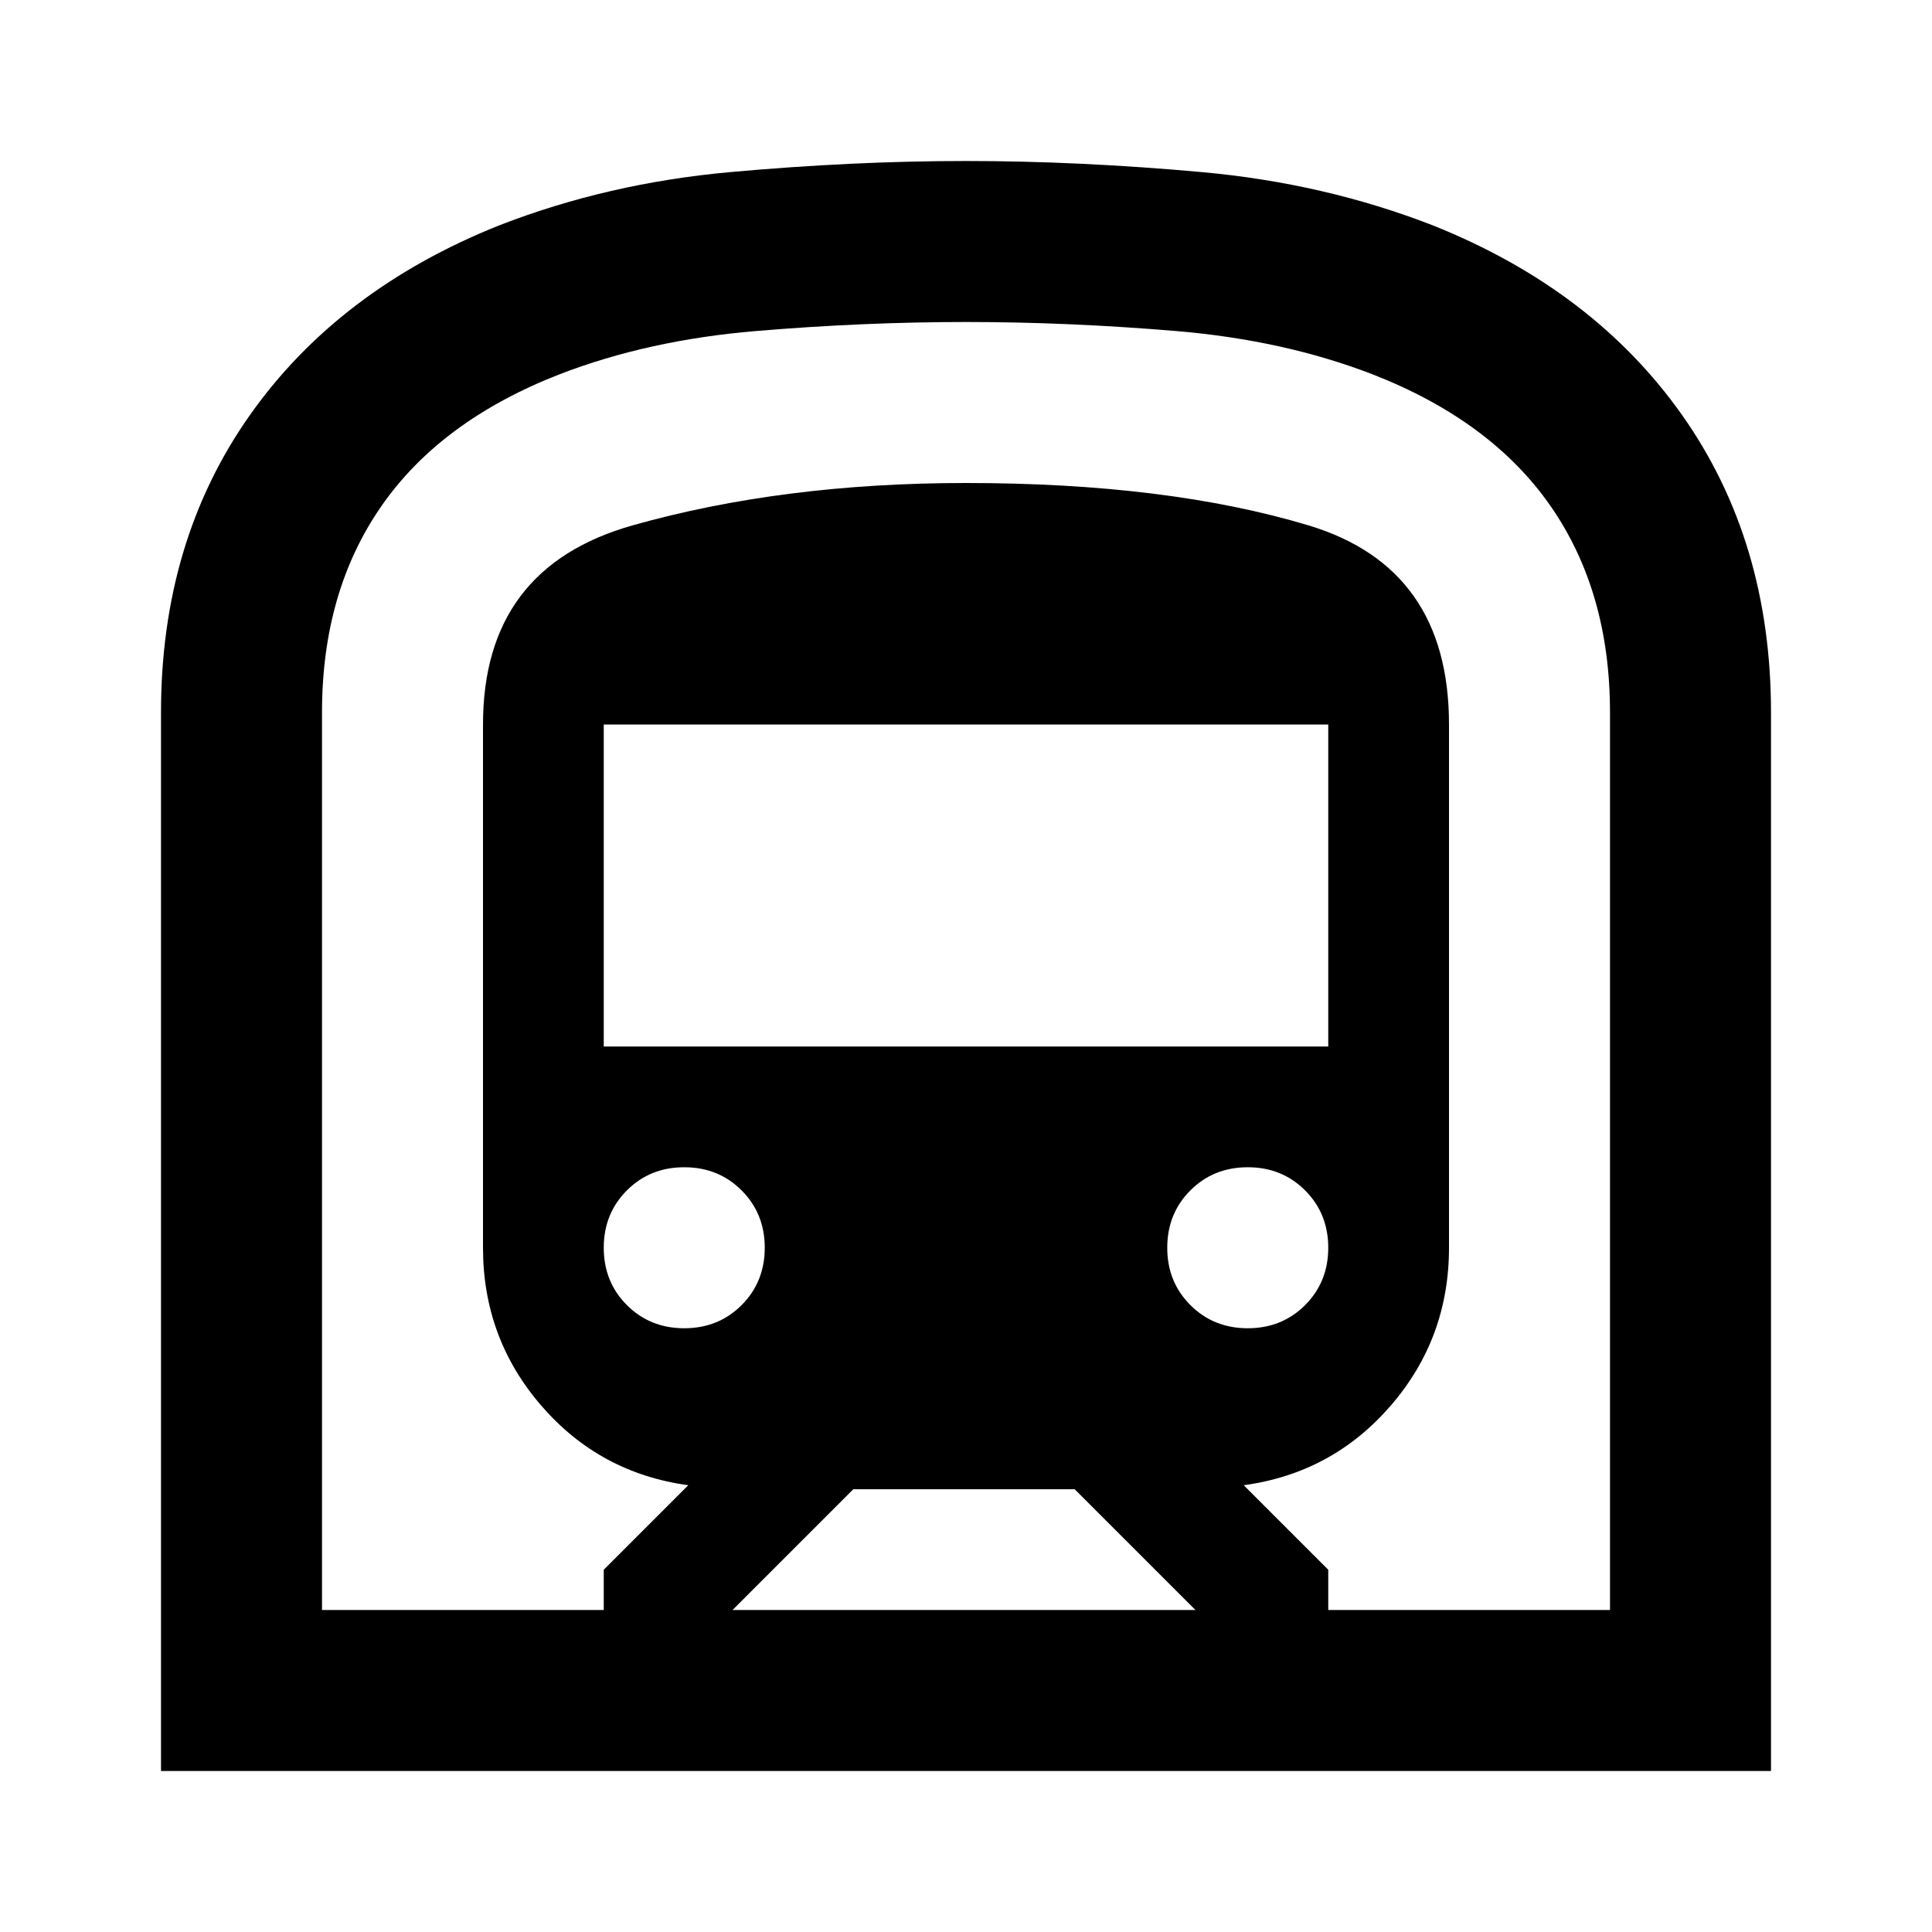
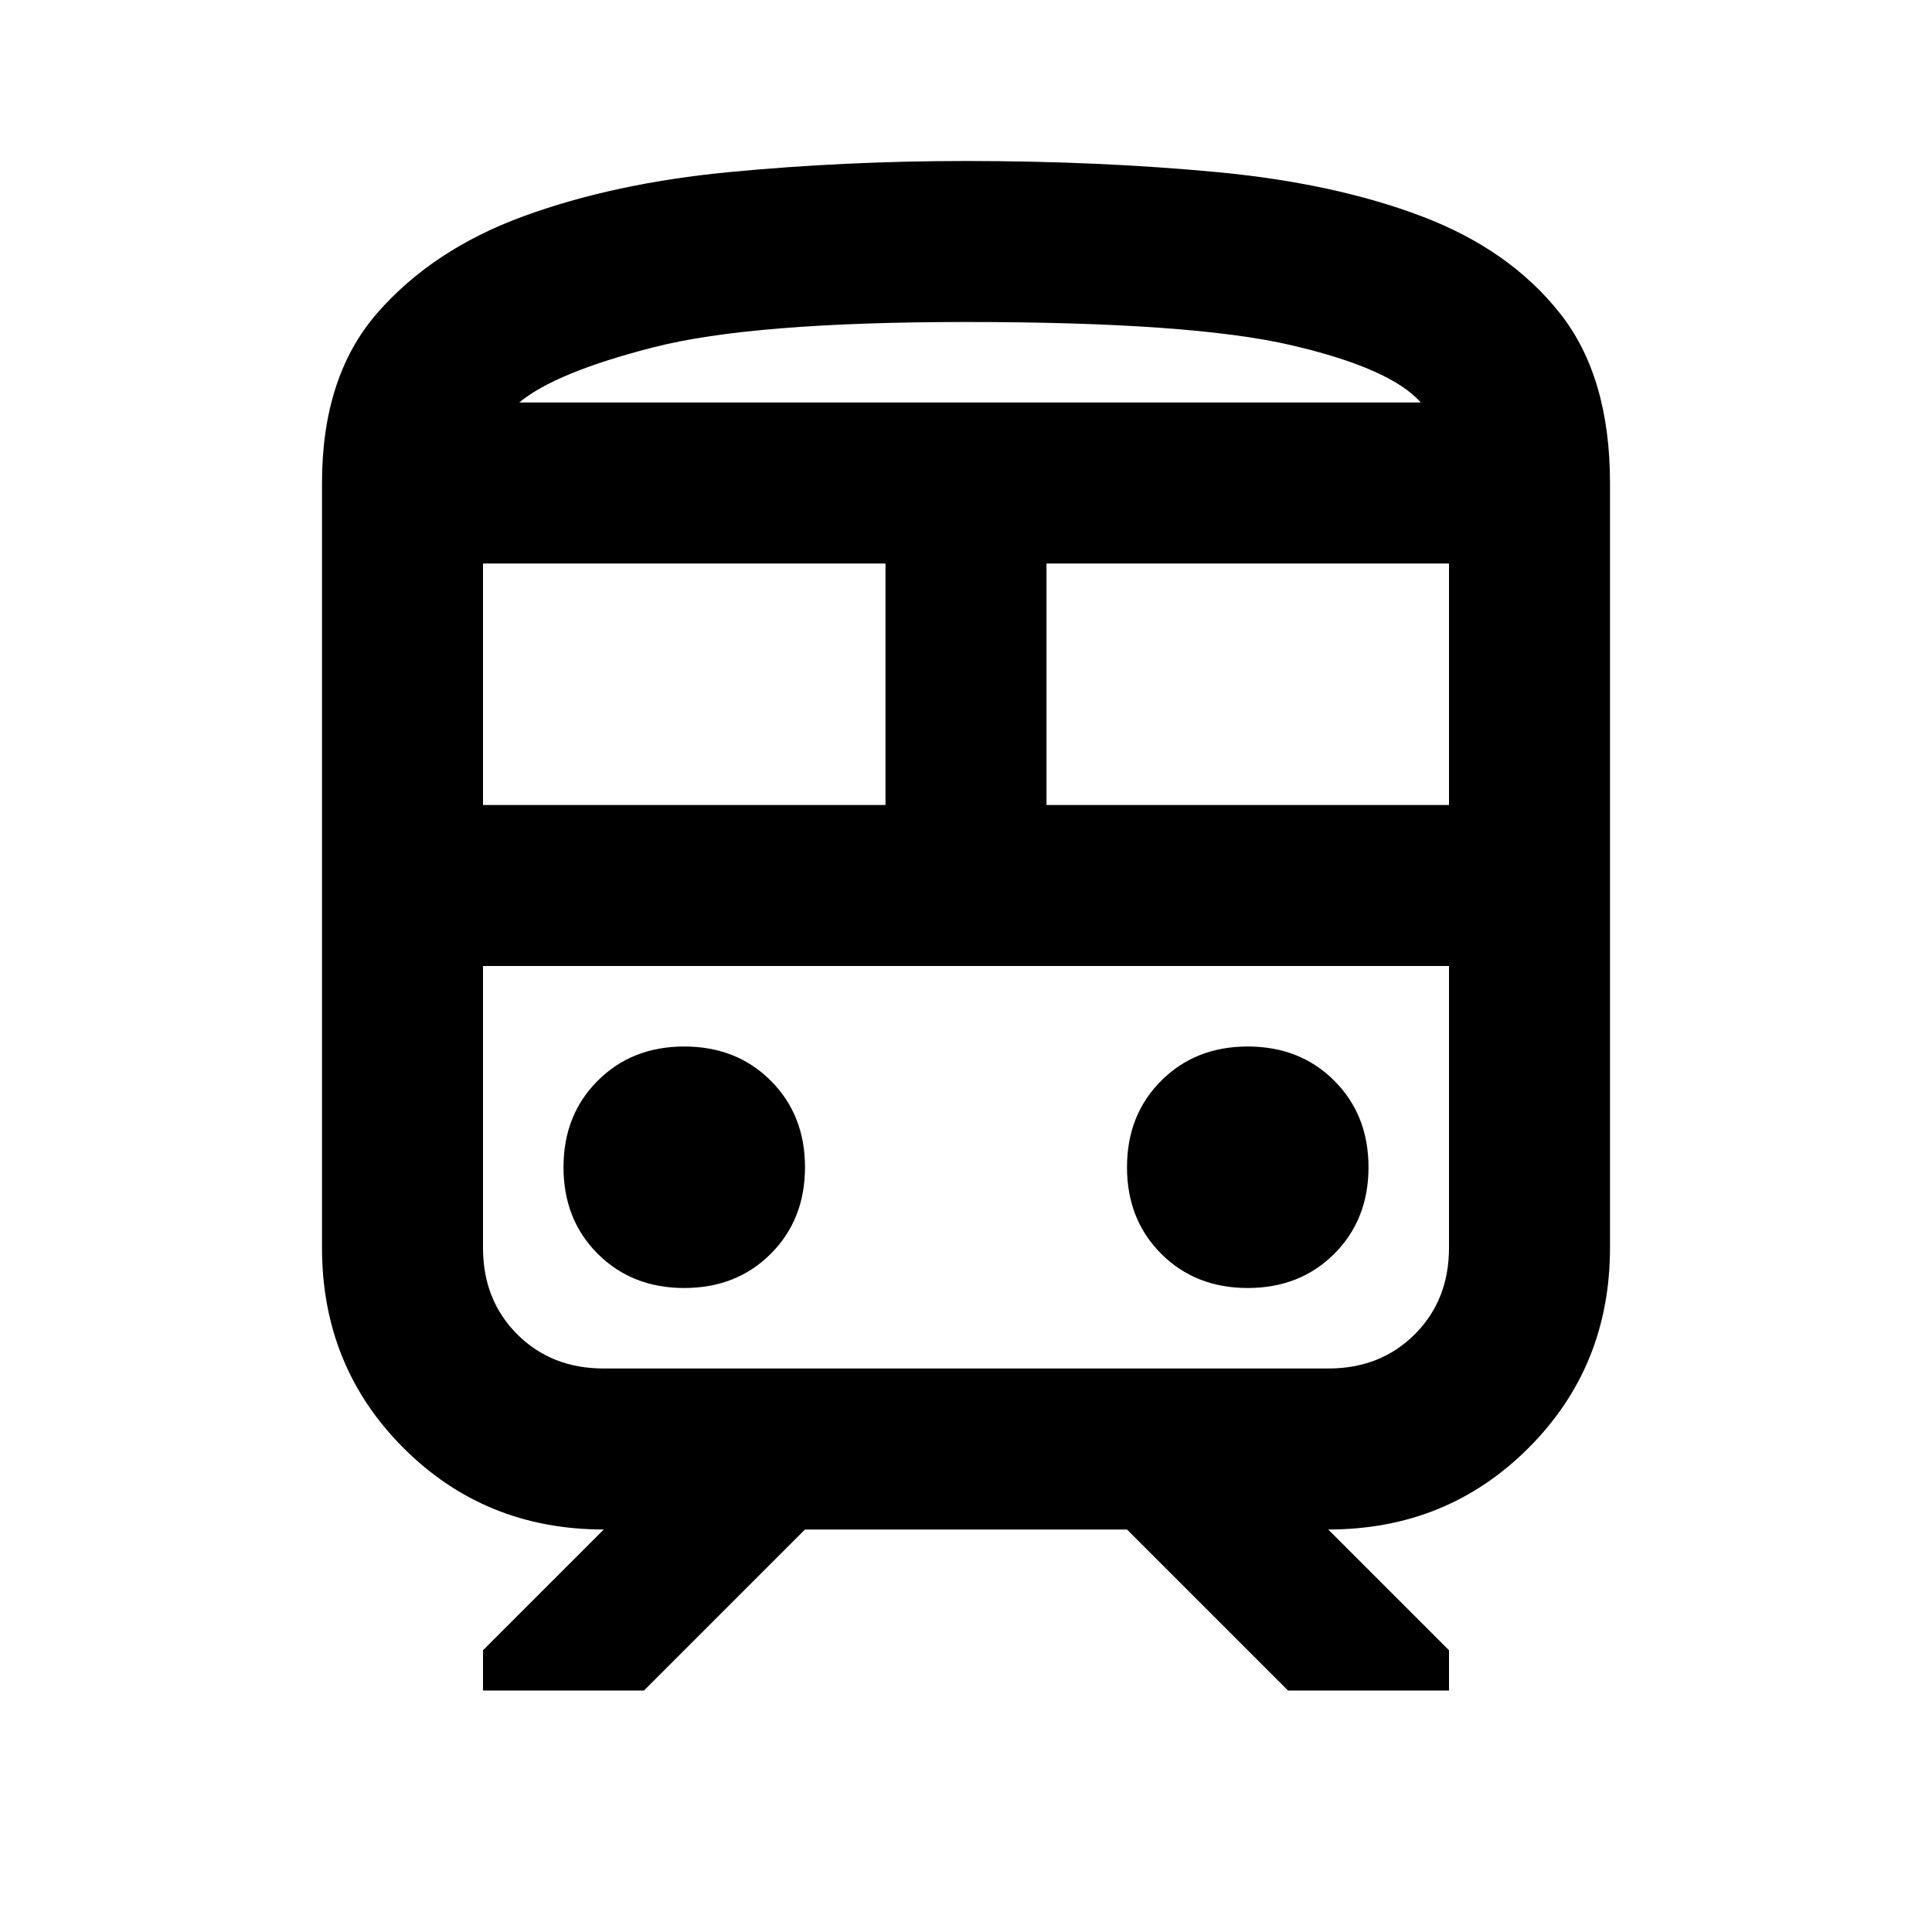
<svg xmlns="http://www.w3.org/2000/svg" height="24" viewBox="0 -960 960 960" width="24">
-   <path d="M80-80v-526q0-85 44-147.5T248-848q54-21 115-26.5t117-5.5q56 0 117 5.5T712-848q80 32 124 94.5T880-606v526H80Zm284-80h230l-60-60H424l-60 60Zm-64-280h360v-160H300v160Zm320 140q17 0 28.5-11.5T660-340q0-17-11.5-28.5T620-380q-17 0-28.5 11.5T580-340q0 17 11.5 28.5T620-300Zm-280 0q17 0 28.5-11.5T380-340q0-17-11.5-28.5T340-380q-17 0-28.5 11.5T300-340q0 17 11.5 28.5T340-300ZM160-160h140v-20l42-42q-44-6-73-39.5T240-340v-260q0-78 74.5-99T480-720q100 0 170 21t70 99v260q0 45-29 78.5T618-222l42 42v20h140v-446q0-60-29.5-102.5T682-774q-44-17-97.5-21.5T480-800q-51 0-104.5 4.5T278-774q-59 23-88.5 65.5T160-606v446Zm0 0h640-640Z" />
+   <path d="M160-340v-380q0-53 27.5-84.5t72.5-48q45-16.5 102.5-22T480-880q66 0 124.5 5.5t102 22q43.5 16.5 68.5 48t25 84.5v380q0 59-40.5 99.5T660-200l60 60v20h-80l-80-80H400l-80 80h-80v-20l60-60q-59 0-99.5-40.5T160-340Zm320-460q-106 0-155 12.5T258-760h448q-15-17-64.5-28.5T480-800ZM240-560h200v-120H240v120Zm420 80H240h480-60Zm-140-80h200v-120H520v120ZM340-320q26 0 43-17t17-43q0-26-17-43t-43-17q-26 0-43 17t-17 43q0 26 17 43t43 17Zm280 0q26 0 43-17t17-43q0-26-17-43t-43-17q-26 0-43 17t-17 43q0 26 17 43t43 17Zm-320 40h360q26 0 43-17t17-43v-140H240v140q0 26 17 43t43 17Zm180-480h226-448 222Z" />
</svg>
